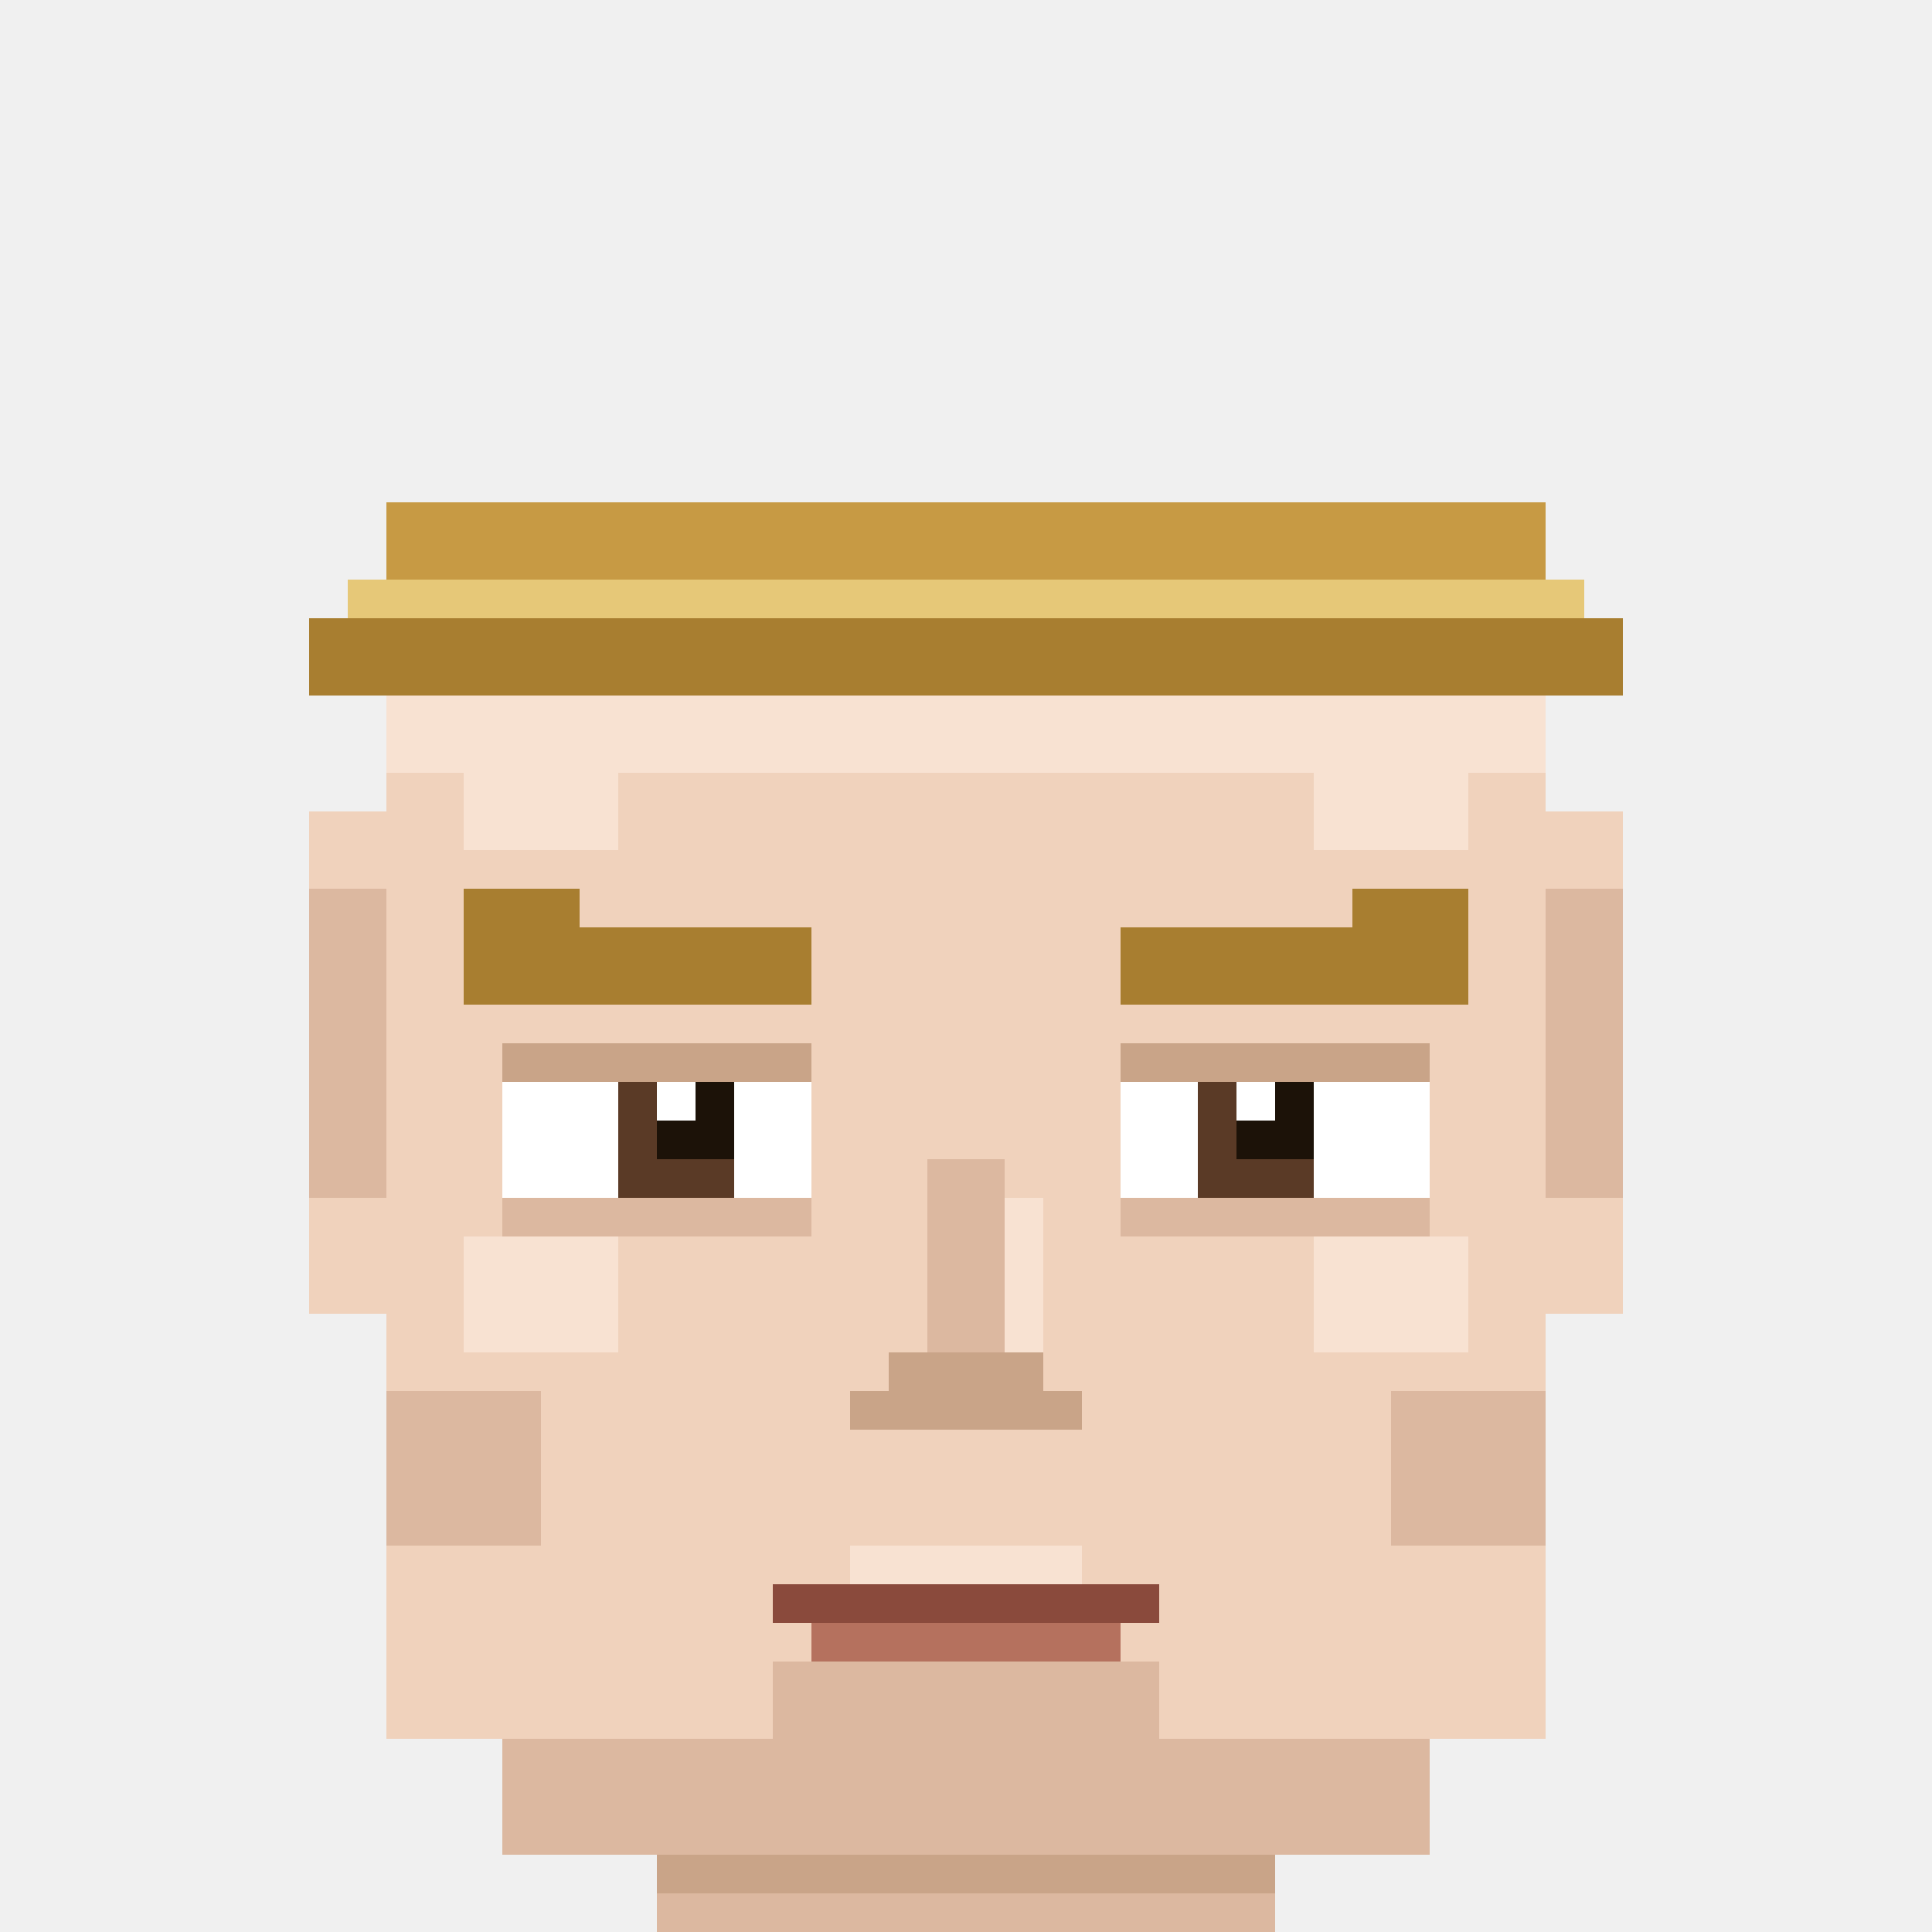
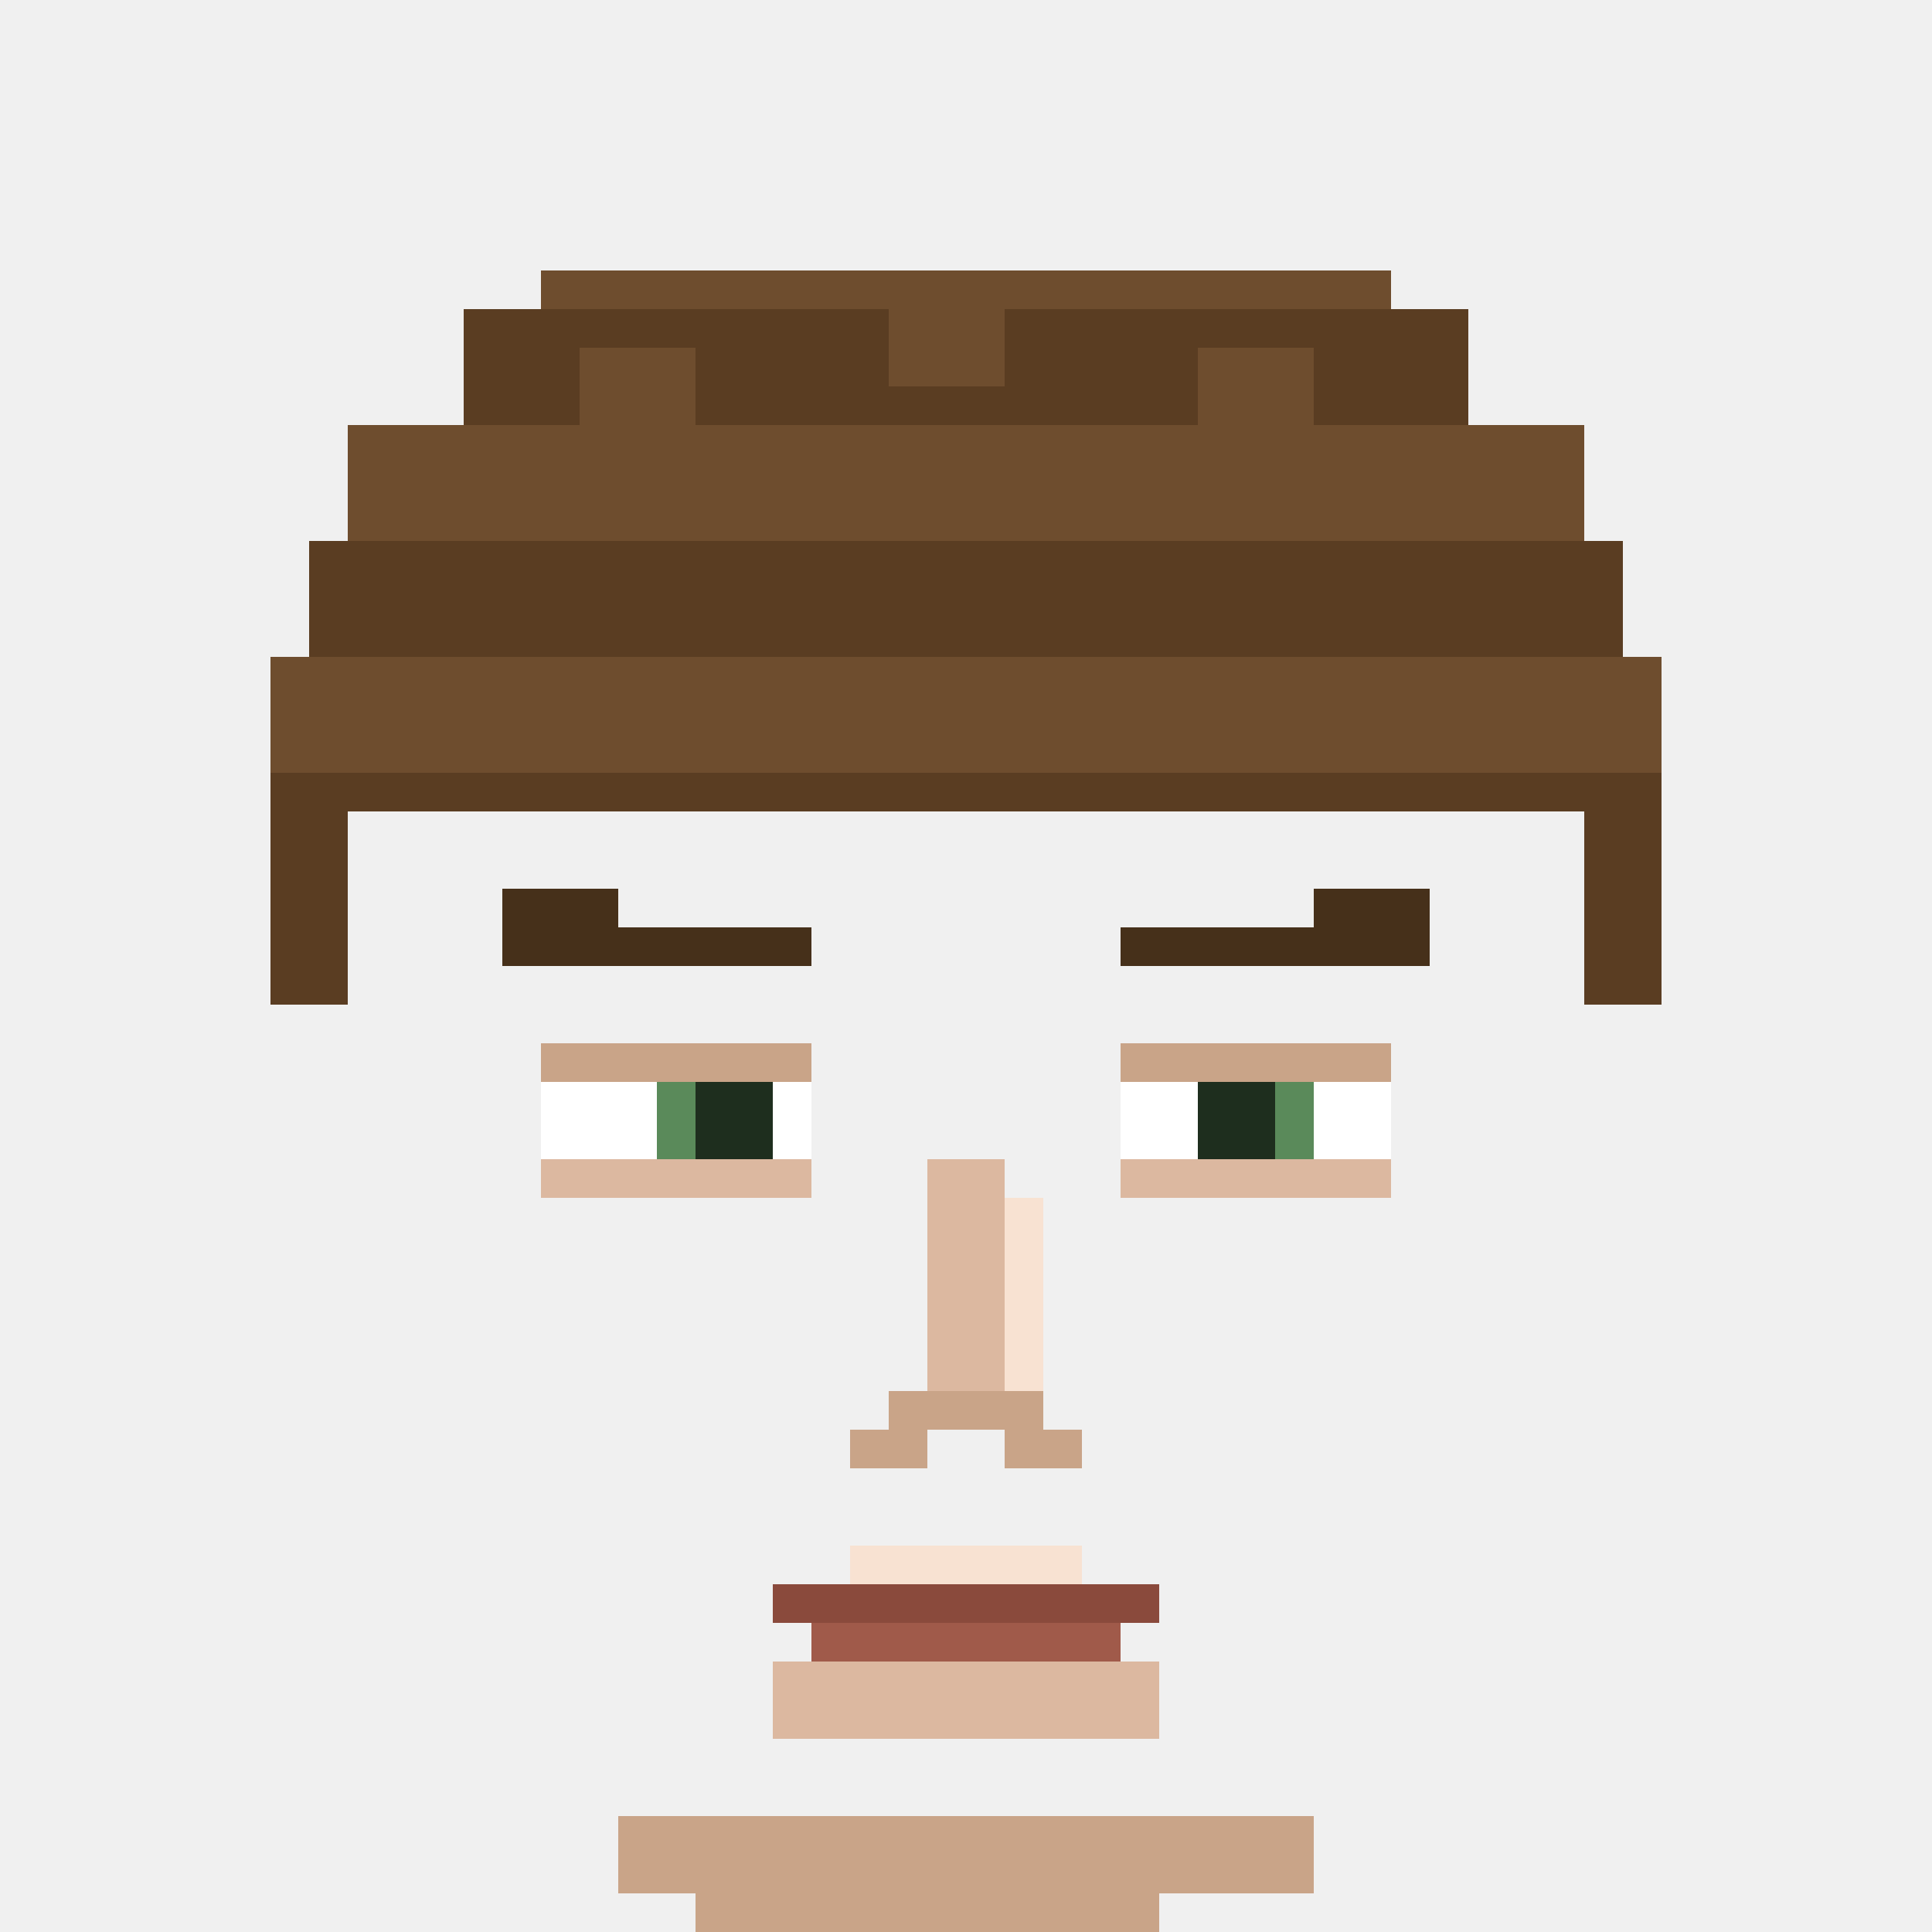
<svg xmlns="http://www.w3.org/2000/svg" width="500" height="500" viewBox="70 -30 500 500">
  <g shape-rendering="crispEdges">
    <g transform="scale(10)">
-       <g data-layer="hair" data-style="buzz" data-color="blonde">
-         <rect x="17" y="10" width="30" height="3" fill="#c79a44" />
-         <rect x="16" y="12" width="32" height="2" fill="#e6c878" />
-         <rect x="15" y="13" width="34" height="2" fill="#a87e30" />
+       <g data-layer="face" data-skin="pale" data-jaw="1">
+ </g>
+       <g data-layer="stubble" data-style="none" data-enabled="false">
+ </g>
+       <g data-layer="eyebrows" data-thickness="1" data-angle="up" data-color="brown">
+         <rect x="20" y="21" width="8" height="1" fill="#46301a" />
+         <rect x="36" y="21" width="8" height="1" fill="#46301a" />
+         <rect x="20" y="20" width="3" height="1" fill="#46301a" />
+         <rect x="41" y="20" width="3" height="1" fill="#46301a" />
      </g>
-       <g data-layer="face" data-skin="pale" data-jaw="1">
-         <rect x="17" y="15" width="30" height="20" fill="#f0d2bc" />
-         <rect x="15" y="18" width="2" height="13" fill="#f0d2bc" />
-         <rect x="47" y="18" width="2" height="13" fill="#f0d2bc" />
-         <rect x="17" y="35" width="30" height="7" fill="#f0d2bc" />
-         <rect x="20" y="42" width="24" height="3" fill="#dcb8a0" />
-         <rect x="17" y="15" width="30" height="2" fill="#f8e2d2" />
-         <rect x="19" y="17" width="4" height="2" fill="#f8e2d2" />
-         <rect x="41" y="17" width="4" height="2" fill="#f8e2d2" />
-         <rect x="15" y="20" width="2" height="8" fill="#dcb8a0" />
-         <rect x="47" y="20" width="2" height="8" fill="#dcb8a0" />
-         <rect x="17" y="33" width="4" height="4" fill="#dcb8a0" />
-         <rect x="43" y="33" width="4" height="4" fill="#dcb8a0" />
-         <rect x="19" y="29" width="4" height="3" fill="#f8e2d2" />
-         <rect x="41" y="29" width="4" height="3" fill="#f8e2d2" />
+       <g data-layer="eyes" data-shape="almond" data-color="green">
+         <g data-piece="color-1" data-color="#ffffff" data-color-label="Color 1" transform="translate(1 0)" fill="#ffffff">
+           <rect x="20" y="25" width="7" height="2" />
+           <rect x="35" y="25" width="7" height="2" />
+           <rect x="24" y="25" width="1" height="1" />
+           <rect x="37" y="25" width="1" height="1" />
+         </g>
+         <g data-piece="eye-iris" data-color-token="eye.iris" data-color-label="Eye Iris" transform="translate(1 0)" fill="#5a8a5a">
+           <rect x="23" y="25" width="3" height="2" />
+           <rect x="37" y="25" width="3" height="2" />
+         </g>
+         <g data-piece="eye-pupil" data-color-token="eye.pupil" data-color-label="Eye Pupil" transform="translate(1 0)" fill="#1e2e1e">
+           <rect x="24" y="25" width="2" height="2" />
+           <rect x="37" y="25" width="2" height="2" />
+         </g>
+         <g data-piece="skin-deep" data-color-token="skin.deep" data-color-label="Skin Deep" transform="translate(1 0)" fill="#c9a488">
+           <rect x="20" y="24" width="7" height="1" />
+           <rect x="35" y="24" width="7" height="1" />
+         </g>
+         <g data-piece="skin-sh" data-color-token="skin.sh" data-color-label="Skin Sh" transform="translate(1 0)" fill="#dcb8a0">
+           <rect x="20" y="27" width="7" height="1" />
+           <rect x="35" y="27" width="7" height="1" />
+         </g>
      </g>
-       <g data-layer="stubble" data-enabled="false">
- </g>
-       <g data-layer="headband" data-style="none">
- </g>
-       <g data-layer="eyebrows" data-thickness="2" data-angle="up" data-color="blonde">
-         <rect x="19" y="21" width="9" height="2" fill="#a87e30" />
-         <rect x="36" y="21" width="9" height="2" fill="#a87e30" />
-         <rect x="19" y="20" width="3" height="1" fill="#a87e30" />
-         <rect x="42" y="20" width="3" height="1" fill="#a87e30" />
+       <g data-layer="nose" data-shape="narrow">
+         <rect x="31" y="27" width="2" height="7" fill="#dcb8a0" />
+         <rect x="30" y="33" width="4" height="1" fill="#c9a488" />
+         <rect x="33" y="28" width="1" height="5" fill="#f8e2d2" />
+         <rect x="29" y="34" width="2" height="1" fill="#c9a488" />
+         <rect x="33" y="34" width="2" height="1" fill="#c9a488" />
      </g>
-       <g data-layer="eyes" data-shape="almond" data-color="brown">
-         <rect x="20" y="25" width="8" height="3" fill="#ffffff" />
-         <rect x="36" y="25" width="8" height="3" fill="#ffffff" />
-         <rect x="23" y="25" width="3" height="3" fill="#5a3a26" />
-         <rect x="38" y="25" width="3" height="3" fill="#5a3a26" />
-         <rect x="24" y="25" width="2" height="2" fill="#1c1208" />
-         <rect x="39" y="25" width="2" height="2" fill="#1c1208" />
-         <rect x="24" y="25" width="1" height="1" fill="#ffffff" />
-         <rect x="39" y="25" width="1" height="1" fill="#ffffff" />
-         <rect x="20" y="24" width="8" height="1" fill="#c9a488" />
-         <rect x="36" y="24" width="8" height="1" fill="#c9a488" />
-         <rect x="20" y="28" width="8" height="1" fill="#dcb8a0" />
-         <rect x="36" y="28" width="8" height="1" fill="#dcb8a0" />
-       </g>
-       <g data-layer="nose" data-shape="medium">
-         <rect x="31" y="27" width="2" height="6" fill="#dcb8a0" />
-         <rect x="30" y="32" width="4" height="2" fill="#c9a488" />
-         <rect x="33" y="28" width="1" height="4" fill="#f8e2d2" />
-         <rect x="29" y="33" width="2" height="1" fill="#c9a488" />
-         <rect x="33" y="33" width="2" height="1" fill="#c9a488" />
-       </g>
-       <g data-layer="mouth" data-fullness="full" data-color="blush">
+       <g data-layer="mouth" data-fullness="full" data-color="rose">
        <rect x="27" y="38" width="10" height="1" fill="#8a4a3c" />
-         <rect x="28" y="39" width="8" height="2" fill="#b5715e" />
+         <rect x="28" y="39" width="8" height="2" fill="#a05a4a" />
        <rect x="29" y="37" width="6" height="1" fill="#f8e2d2" />
        <rect x="27" y="40" width="10" height="2" fill="#dcb8a0" />
      </g>
-       <g data-layer="neck">
-         <rect x="24" y="45" width="16" height="3" fill="#dcb8a0" />
-         <rect x="24" y="45" width="16" height="1" fill="#c9a488" />
-         <rect x="26" y="45" width="12" height="1" fill="#c9a488" />
+       <g data-layer="neck" data-style="skinny">
+         <g data-piece="skin-highlight" data-color-token="skin.deep" data-color-label="Skin Deep" fill="#c9a488">
+           <rect x="23" y="44" width="18" height="2" />
+           <rect x="24" y="45" width="15" height="1" />
+           <rect x="25" y="45" width="12" height="2" />
+         </g>
      </g>
+       <g data-layer="hair" data-style="wavy" data-color="brown">
+         <g data-piece="hair-base" data-color-token="hair.base" data-color-label="Hair Base" fill="#5a3d22">
+           <rect x="19" y="5" width="26" height="3" />
+           <rect x="15" y="11" width="34" height="3" />
+           <rect x="14" y="17" width="2" height="6" />
+           <rect x="48" y="17" width="2" height="6" />
+           <rect x="17" y="17" width="1" height="1" />
+           <rect x="18" y="17" width="1" height="1" />
+           <rect x="19" y="17" width="1" height="1" />
+           <rect x="20" y="17" width="1" height="1" />
+           <rect x="21" y="17" width="1" height="1" />
+           <rect x="22" y="17" width="1" height="1" />
+           <rect x="23" y="17" width="1" height="1" />
+           <rect x="24" y="17" width="1" height="1" />
+           <rect x="24" y="16" width="1" height="1" />
+           <rect x="25" y="16" width="1" height="1" />
+           <rect x="26" y="16" width="1" height="1" />
+           <rect x="27" y="16" width="1" height="1" />
+           <rect x="47" y="17" width="1" height="1" />
+           <rect x="46" y="17" width="1" height="1" />
+           <rect x="45" y="17" width="1" height="1" />
+           <rect x="44" y="17" width="1" height="1" />
+           <rect x="43" y="17" width="1" height="1" />
+           <rect x="42" y="17" width="1" height="1" />
+           <rect x="41" y="17" width="1" height="1" />
+           <rect x="40" y="17" width="1" height="1" />
+           <rect x="39" y="17" width="1" height="1" />
+           <rect x="38" y="17" width="1" height="1" />
+           <rect x="37" y="17" width="1" height="1" />
+           <rect x="36" y="17" width="1" height="1" />
+           <rect x="35" y="17" width="1" height="1" />
+           <rect x="34" y="17" width="1" height="1" />
+           <rect x="33" y="17" width="1" height="1" />
+           <rect x="32" y="17" width="1" height="1" />
+           <rect x="31" y="17" width="1" height="1" />
+           <rect x="30" y="17" width="1" height="1" />
+           <rect x="29" y="17" width="1" height="1" />
+           <rect x="28" y="17" width="1" height="1" />
+           <rect x="16" y="17" width="1" height="1" />
+           <rect x="25" y="17" width="1" height="1" />
+           <rect x="26" y="17" width="1" height="1" />
+           <rect x="27" y="17" width="1" height="1" />
+         </g>
+         <g data-piece="hair-hi" data-color-token="hair.hi" data-color-label="Hair Hi" fill="#6e4d2e">
+           <rect x="16" y="8" width="32" height="3" />
+           <rect x="14" y="14" width="36" height="3" />
+           <rect x="21" y="4" width="22" height="1" />
+           <rect x="22" y="6" width="3" height="2" />
+           <rect x="30" y="5" width="3" height="2" />
+           <rect x="38" y="6" width="3" height="2" />
+         </g>
+       </g>
+       <g data-layer="headband" data-style="none">
+ </g>
    </g>
  </g>
</svg>
